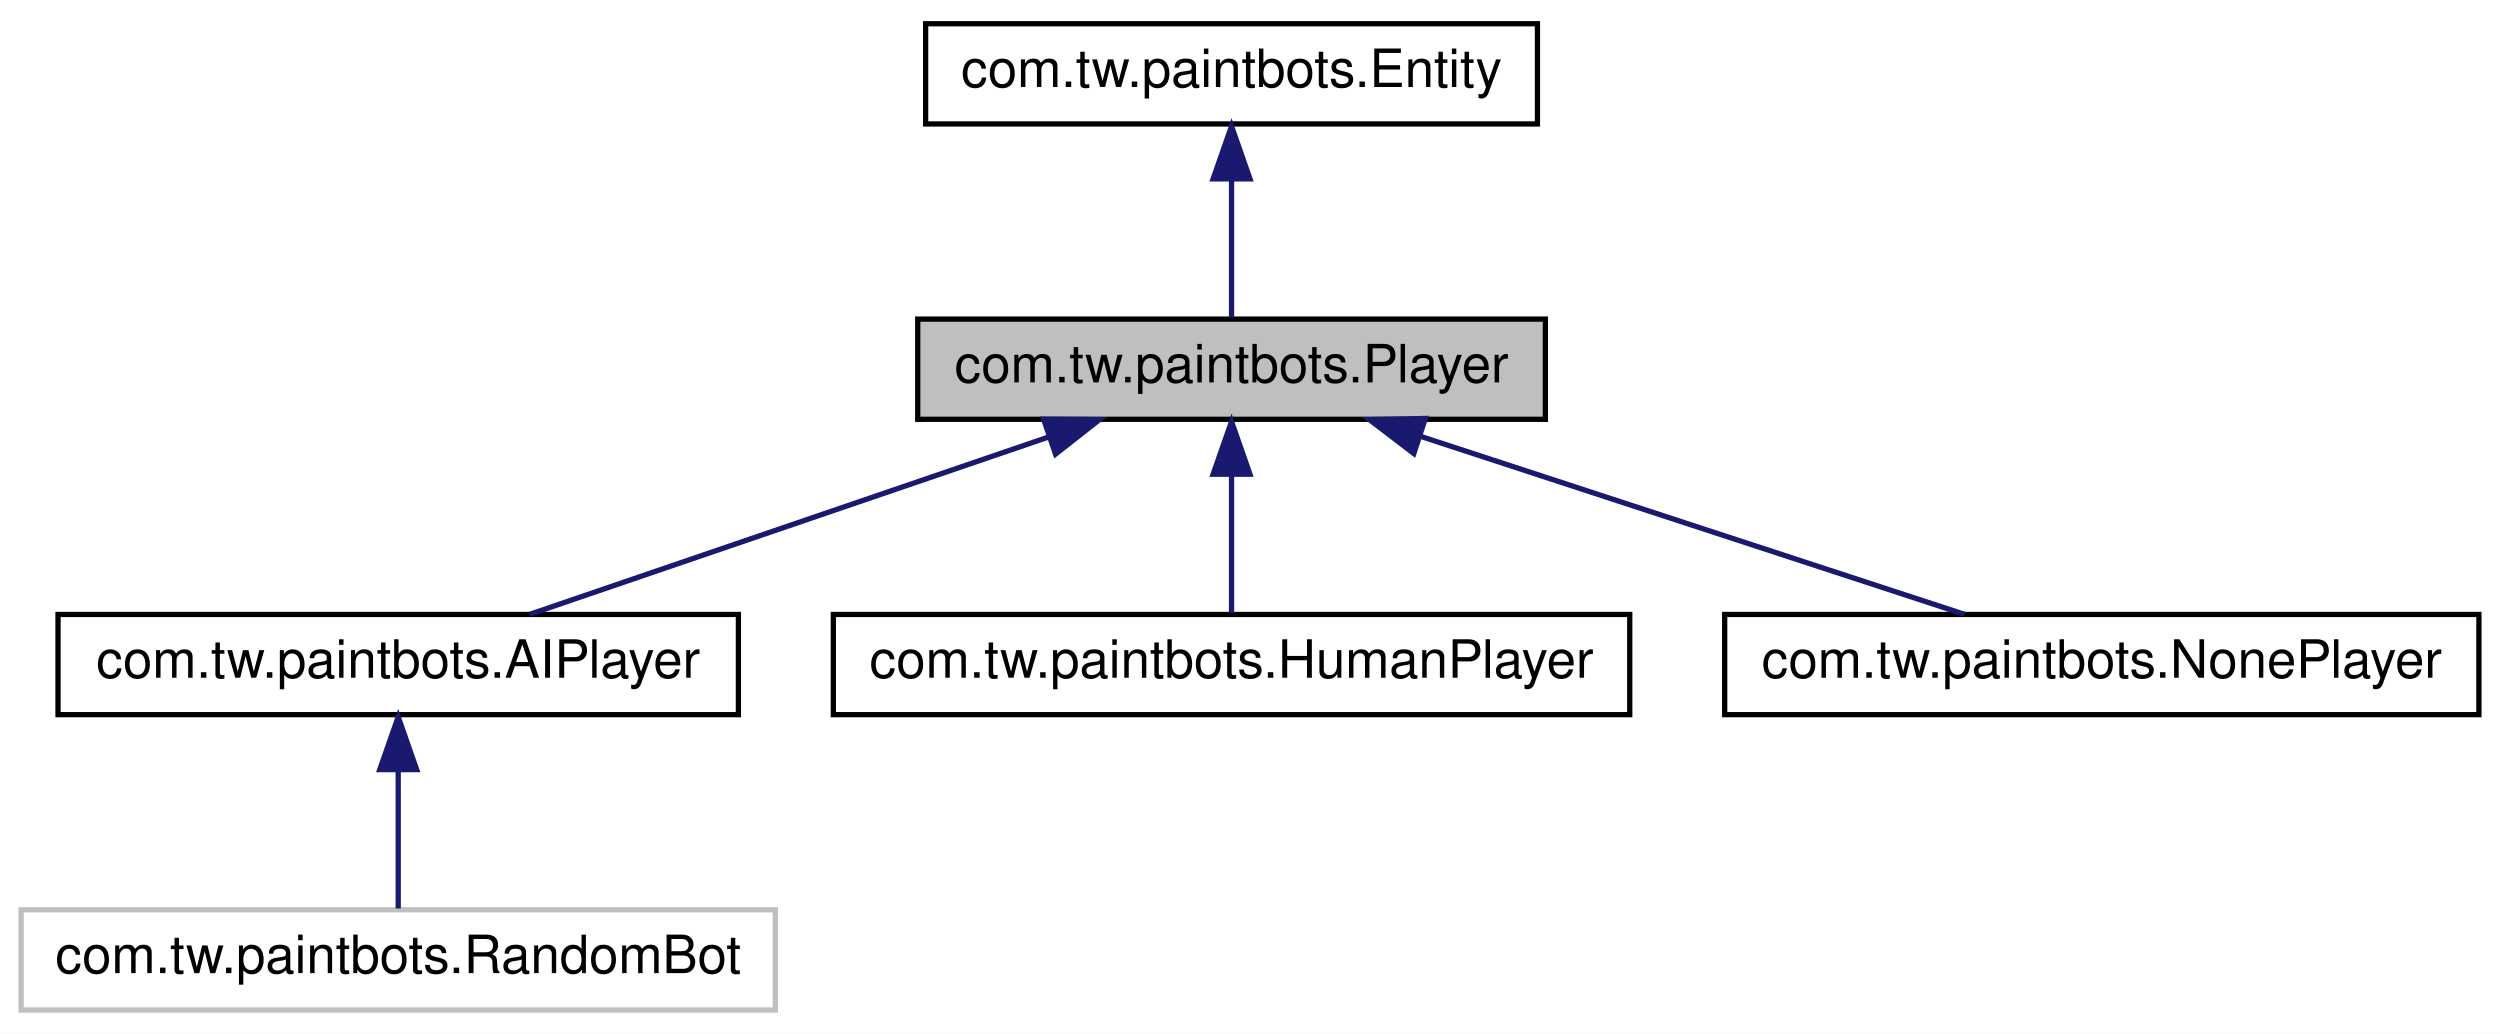
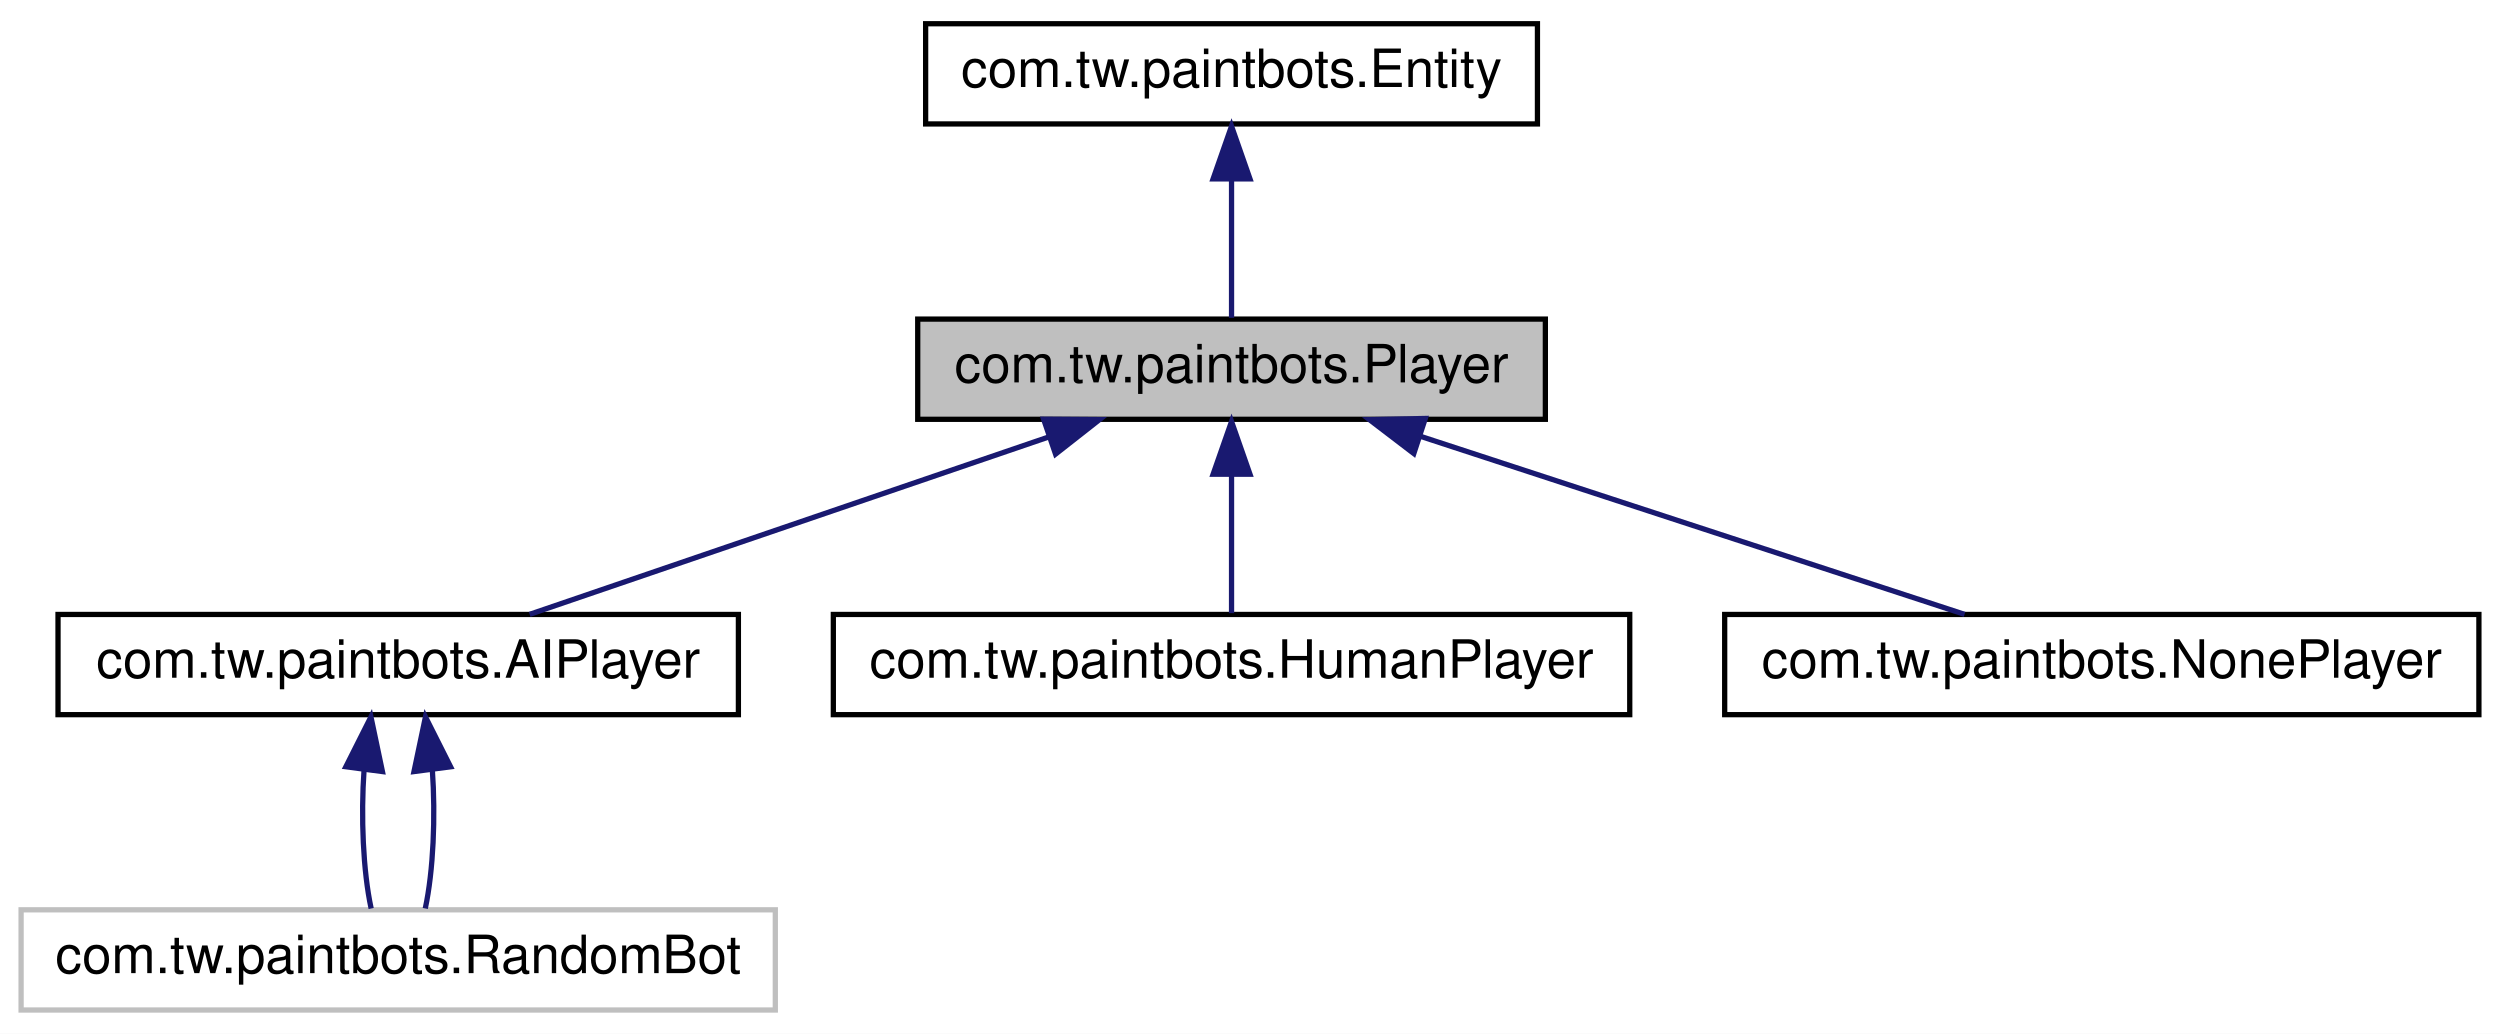
<svg xmlns="http://www.w3.org/2000/svg" xmlns:xlink="http://www.w3.org/1999/xlink" width="474pt" height="196pt" viewBox="0.00 0.00 474.00 196.00">
  <g id="graph0" class="graph" transform="scale(1 1) rotate(0) translate(4 192)">
    <polygon fill="white" stroke="transparent" points="-4,4 -4,-192 470,-192 470,4 -4,4" />
    <g id="node1" class="node">
      <g id="a_node1">
        <a xlink:title=" ">
          <polygon fill="#bfbfbf" stroke="black" points="170,-112.5 170,-131.5 289,-131.5 289,-112.5 170,-112.5" />
          <text text-anchor="middle" x="229.5" y="-119.5" font-family="Helvetica,sans-Serif" font-size="10.00">com.tw.paintbots.Player</text>
        </a>
      </g>
    </g>
    <g id="node3" class="node">
      <g id="a_node3">
        <a xlink:href="classcom_1_1tw_1_1paintbots_1_1_a_i_player.xhtml" target="_top" xlink:title=" ">
          <polygon fill="white" stroke="black" points="7,-56.5 7,-75.5 136,-75.5 136,-56.5 7,-56.5" />
          <text text-anchor="middle" x="71.5" y="-63.5" font-family="Helvetica,sans-Serif" font-size="10.00">com.tw.paintbots.AIPlayer</text>
        </a>
      </g>
    </g>
    <g id="edge2" class="edge">
      <path fill="none" stroke="midnightblue" d="M194.89,-109.17C165.14,-99 122.95,-84.59 96.42,-75.52" />
      <polygon fill="midnightblue" stroke="midnightblue" points="193.87,-112.52 204.46,-112.44 196.13,-105.9 193.87,-112.52" />
    </g>
    <g id="node5" class="node">
      <g id="a_node5">
        <a xlink:href="classcom_1_1tw_1_1paintbots_1_1_human_player.xhtml" target="_top" xlink:title=" ">
          <polygon fill="white" stroke="black" points="154,-56.5 154,-75.5 305,-75.5 305,-56.5 154,-56.5" />
          <text text-anchor="middle" x="229.5" y="-63.5" font-family="Helvetica,sans-Serif" font-size="10.00">com.tw.paintbots.HumanPlayer</text>
        </a>
      </g>
    </g>
-     <g id="edge4" class="edge">
+     <g id="edge5" class="edge">
      <path fill="none" stroke="midnightblue" d="M229.5,-101.8C229.5,-92.91 229.5,-82.78 229.5,-75.75" />
      <polygon fill="midnightblue" stroke="midnightblue" points="226,-102.08 229.5,-112.08 233,-102.08 226,-102.08" />
    </g>
    <g id="node6" class="node">
      <g id="a_node6">
        <a xlink:href="classcom_1_1tw_1_1paintbots_1_1_none_player.xhtml" target="_top" xlink:title=" ">
          <polygon fill="white" stroke="black" points="323,-56.5 323,-75.5 466,-75.5 466,-56.5 323,-56.5" />
          <text text-anchor="middle" x="394.5" y="-63.5" font-family="Helvetica,sans-Serif" font-size="10.00">com.tw.paintbots.NonePlayer</text>
        </a>
      </g>
    </g>
-     <g id="edge5" class="edge">
+     <g id="edge6" class="edge">
      <path fill="none" stroke="midnightblue" d="M265.24,-109.3C296.33,-99.13 340.65,-84.62 368.48,-75.52" />
      <polygon fill="midnightblue" stroke="midnightblue" points="264.06,-106.01 255.64,-112.44 266.24,-112.66 264.06,-106.01" />
    </g>
    <g id="node2" class="node">
      <g id="a_node2">
        <a xlink:href="classcom_1_1tw_1_1paintbots_1_1_entity.xhtml" target="_top" xlink:title=" ">
          <polygon fill="white" stroke="black" points="171.5,-168.5 171.5,-187.5 287.5,-187.5 287.5,-168.5 171.5,-168.5" />
          <text text-anchor="middle" x="229.5" y="-175.5" font-family="Helvetica,sans-Serif" font-size="10.00">com.tw.paintbots.Entity</text>
        </a>
      </g>
    </g>
    <g id="edge1" class="edge">
      <path fill="none" stroke="midnightblue" d="M229.5,-157.8C229.5,-148.91 229.5,-138.78 229.5,-131.75" />
      <polygon fill="midnightblue" stroke="midnightblue" points="226,-158.08 229.5,-168.08 233,-158.08 226,-158.08" />
    </g>
    <g id="node4" class="node">
      <g id="a_node4">
        <a xlink:title=" ">
          <polygon fill="white" stroke="#bfbfbf" points="0,-0.5 0,-19.5 143,-19.5 143,-0.5 0,-0.5" />
          <text text-anchor="middle" x="71.5" y="-7.5" font-family="Helvetica,sans-Serif" font-size="10.00">com.tw.paintbots.RandomBot</text>
        </a>
      </g>
    </g>
    <g id="edge3" class="edge">
-       <path fill="none" stroke="midnightblue" d="M71.5,-45.8C71.5,-36.91 71.5,-26.78 71.5,-19.75" />
-       <polygon fill="midnightblue" stroke="midnightblue" points="68,-46.08 71.5,-56.08 75,-46.08 68,-46.08" />
+       <path fill="none" stroke="midnightblue" d="M65.03,-46.1C64.4,-37.14 64.84,-26.86 66.37,-19.75" />
+       <polygon fill="midnightblue" stroke="midnightblue" points="61.57,-46.62 66.33,-56.08 68.51,-45.71 61.57,-46.62" />
+     </g>
+     <g id="edge4" class="edge">
+       <path fill="none" stroke="midnightblue" d="M77.97,-46.1C78.6,-37.14 78.16,-26.86 76.63,-19.75" />
+       <polygon fill="midnightblue" stroke="midnightblue" points="74.49,-45.71 76.67,-56.08 81.43,-46.62 74.49,-45.71" />
    </g>
  </g>
</svg>
